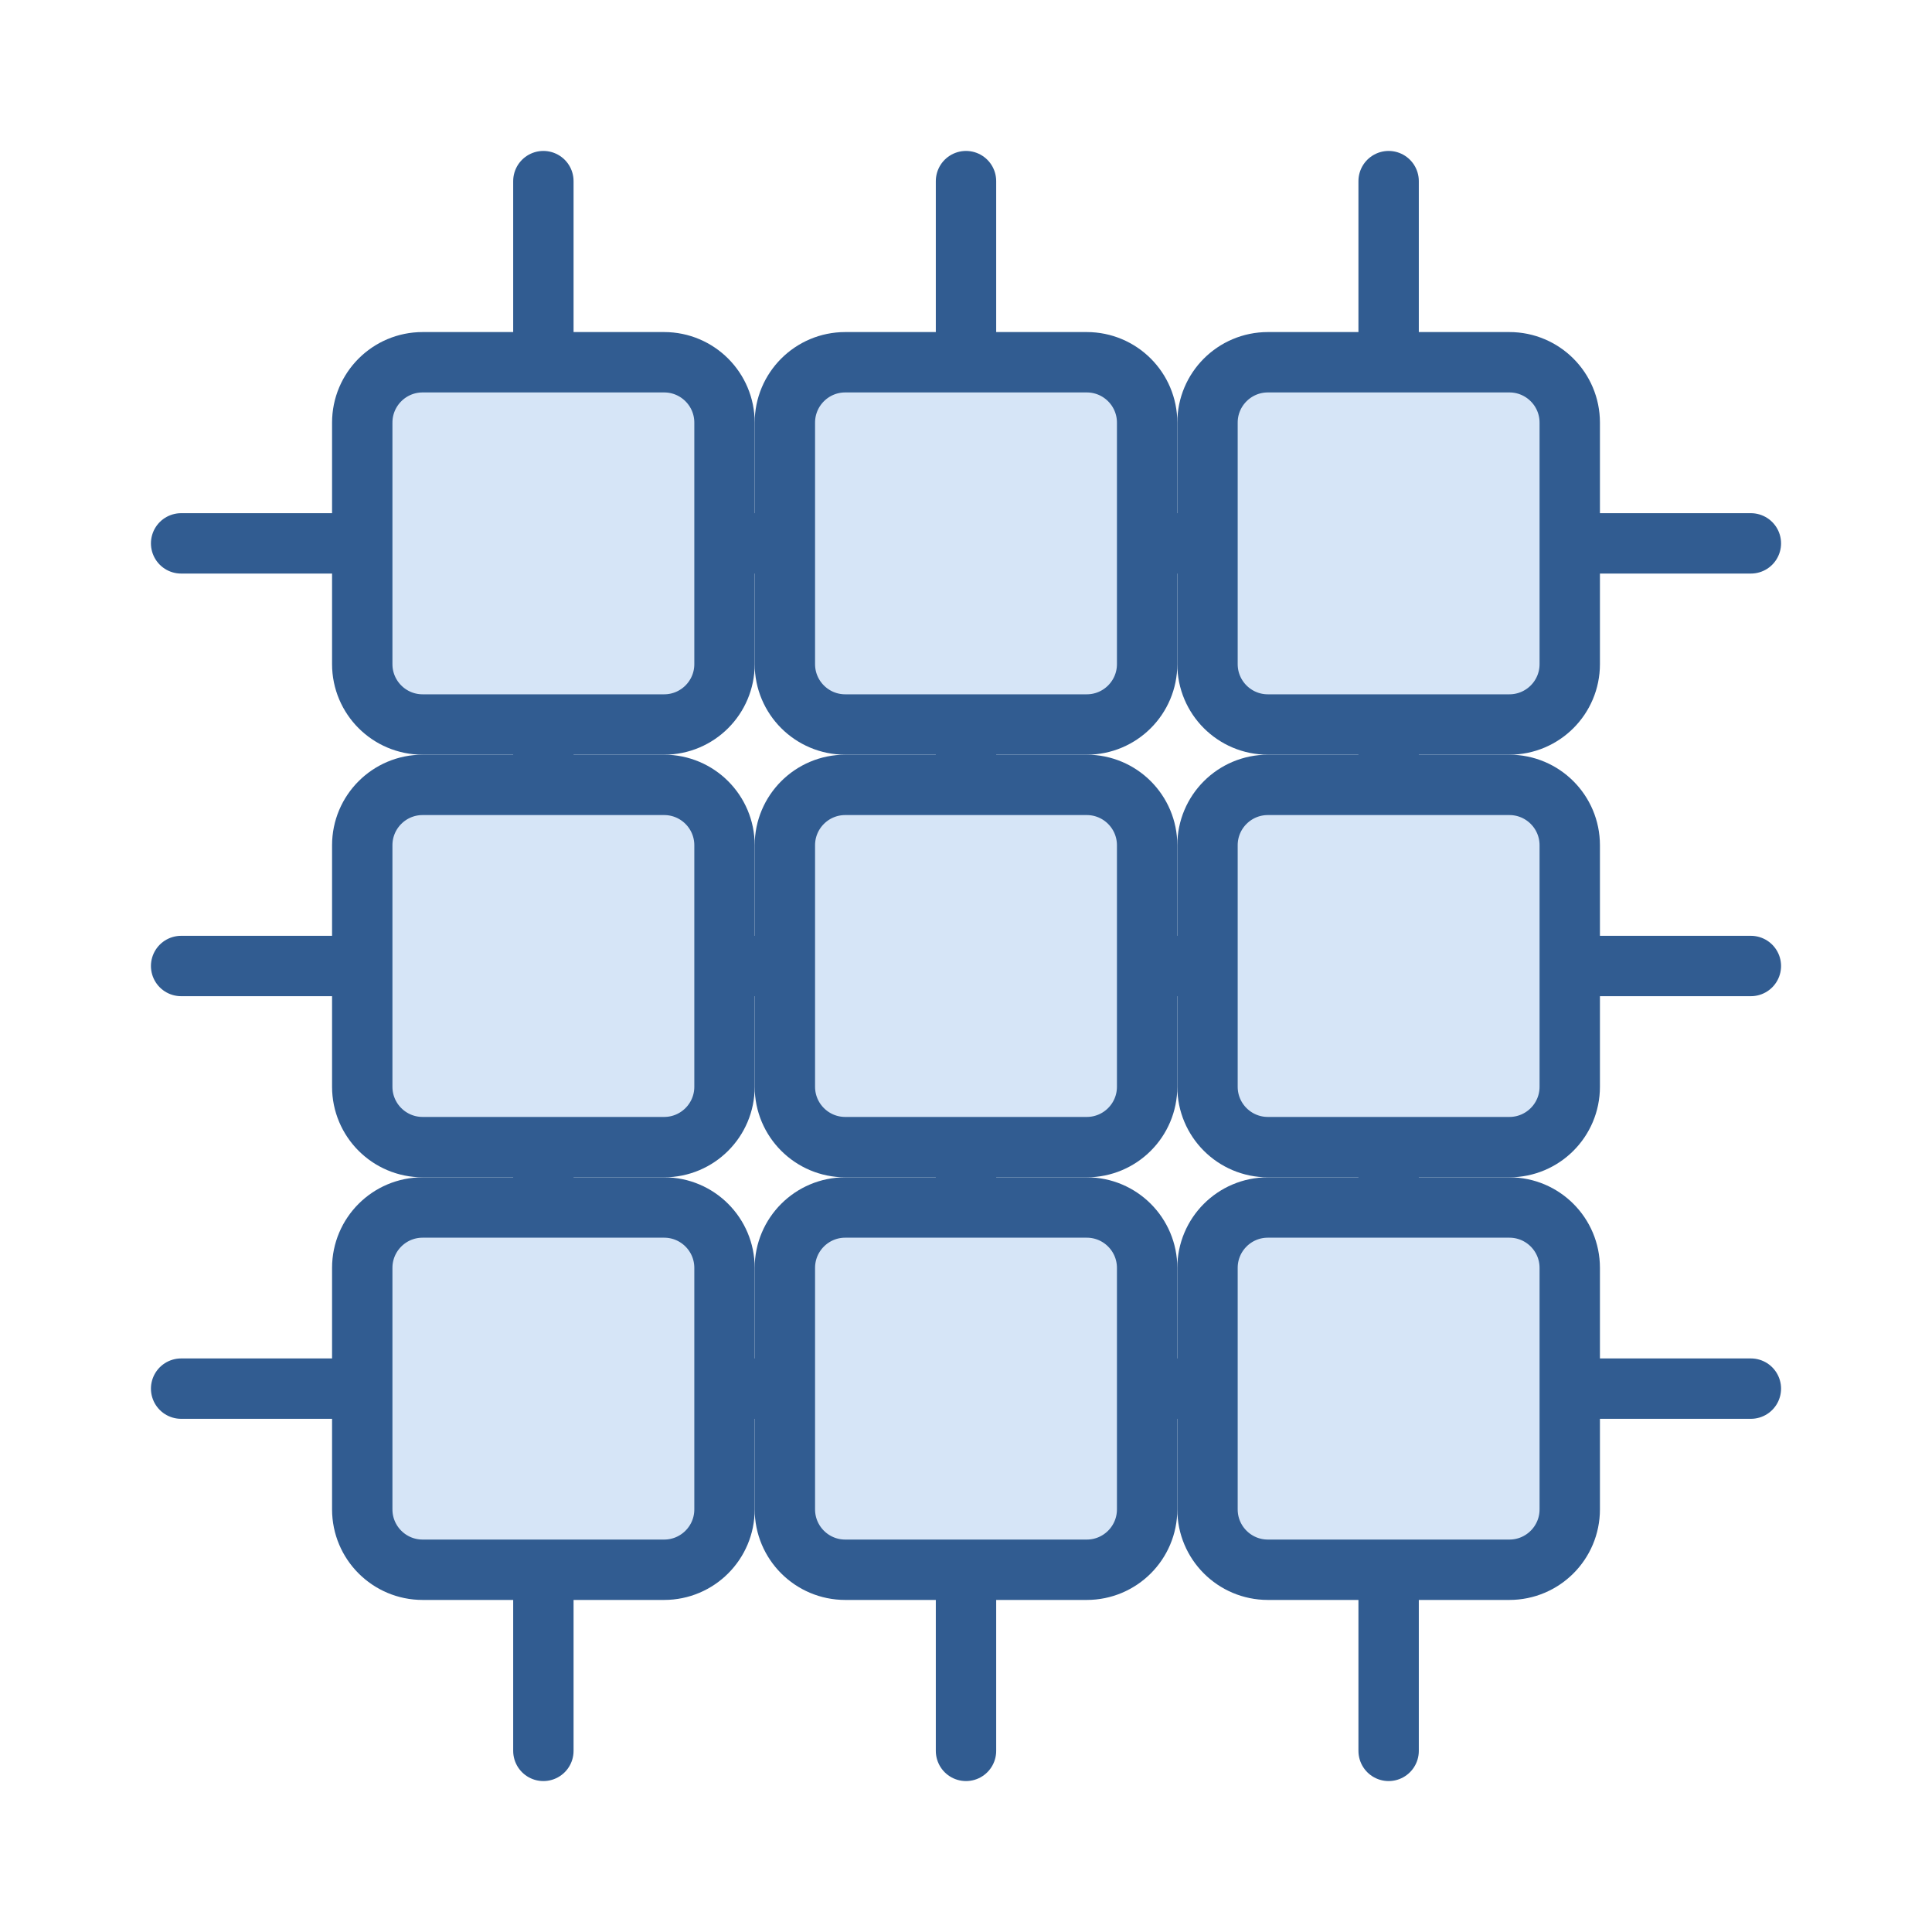
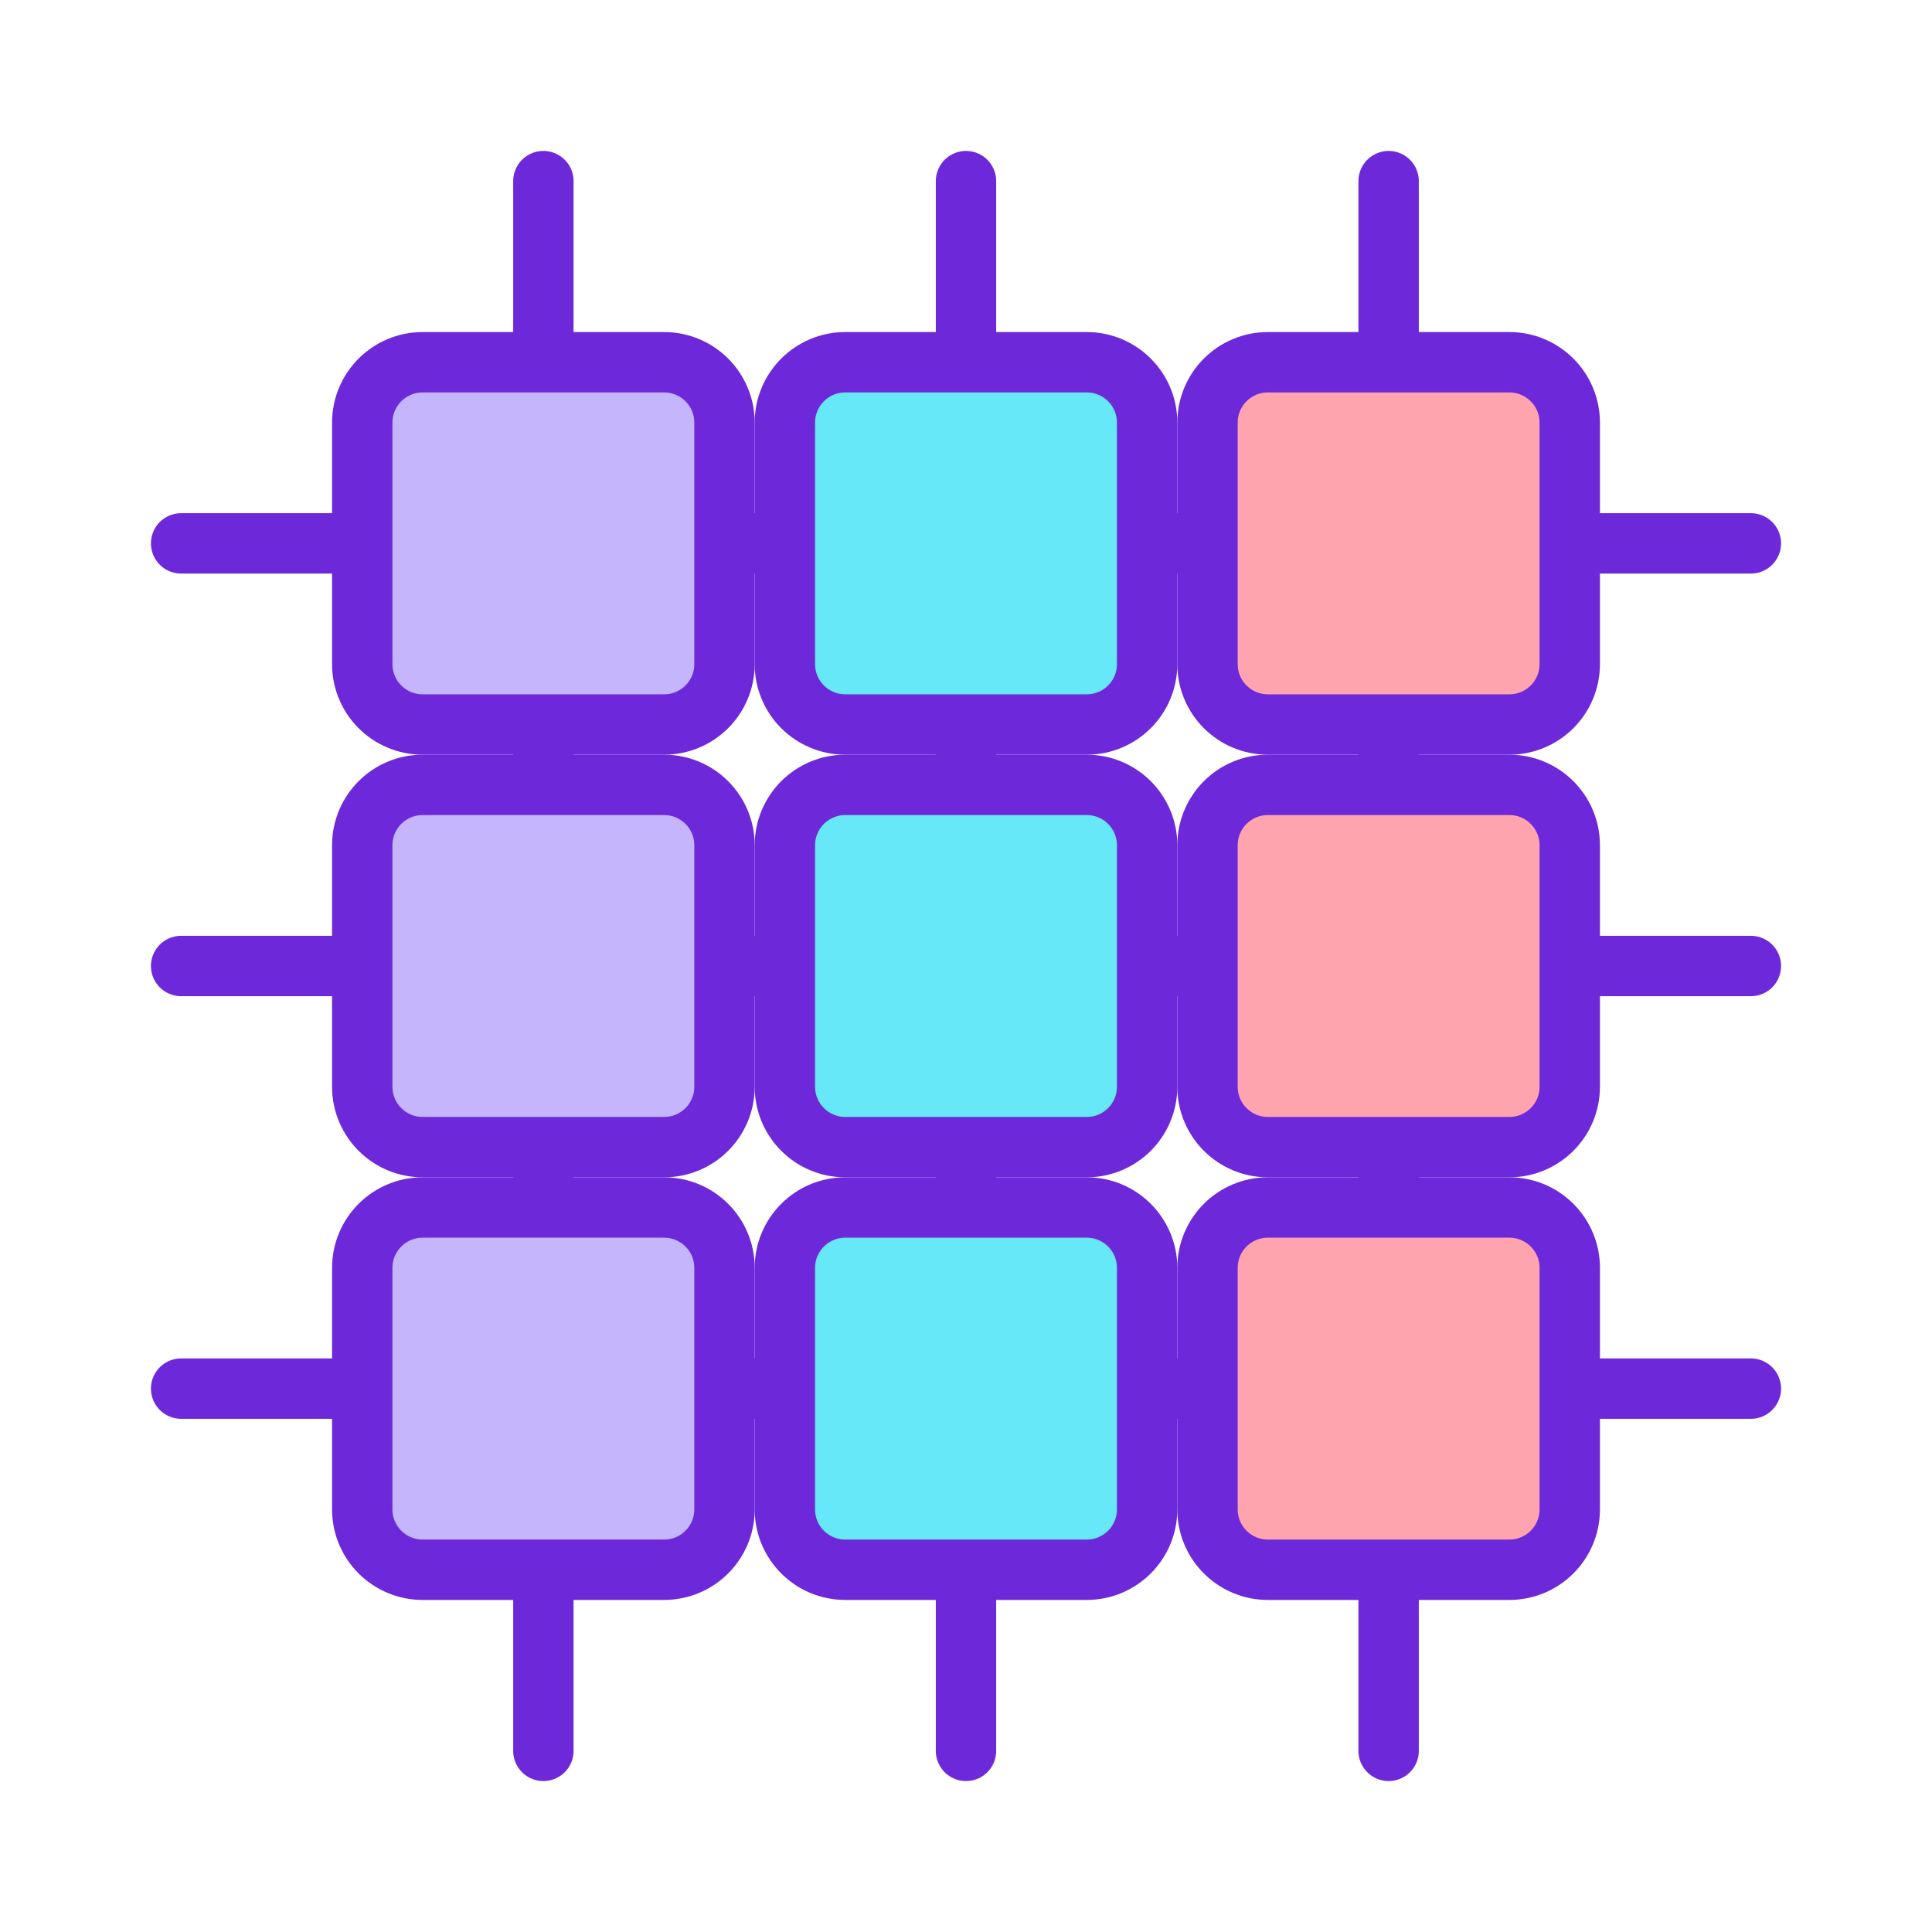
- <svg xmlns="http://www.w3.org/2000/svg" viewBox="0 0 64 64" fill="none" stroke="#315c91" stroke-width="2" stroke-linecap="round" stroke-linejoin="round">
+ <svg xmlns="http://www.w3.org/2000/svg" viewBox="0 0 64 64" fill="none" stroke="#6d28d9" stroke-width="2" stroke-linecap="round" stroke-linejoin="round" width="64" height="64">
  <path d="M6 18h5M6 32h5M6 46h5M18 6v5M32 6v5M46 6v5M53 18h5M53 32h5M53 46h5M18 53v5M32 53v5M46 53v5M18 18h28v28H18zm0 14h28M32 18v28" />
  <g fill="#d6e5f7">
-     <rect x="12" y="12" width="12" height="12" rx="2" />
-     <rect x="26" y="12" width="12" height="12" rx="2" />
-     <rect x="40" y="12" width="12" height="12" rx="2" />
-     <rect x="12" y="26" width="12" height="12" rx="2" />
-     <rect x="26" y="26" width="12" height="12" rx="2" />
-     <rect x="40" y="26" width="12" height="12" rx="2" />
-     <rect x="12" y="40" width="12" height="12" rx="2" />
-     <rect x="26" y="40" width="12" height="12" rx="2" />
-     <rect x="40" y="40" width="12" height="12" rx="2" />
+     <rect x="12" y="12" width="12" height="12" rx="2" fill="#c4b5fd" />
+     <rect x="26" y="12" width="12" height="12" rx="2" fill="#67e8f9" />
+     <rect x="40" y="12" width="12" height="12" rx="2" fill="#fda4af" />
+     <rect x="12" y="26" width="12" height="12" rx="2" fill="#c4b5fd" />
+     <rect x="26" y="26" width="12" height="12" rx="2" fill="#67e8f9" />
+     <rect x="40" y="26" width="12" height="12" rx="2" fill="#fda4af" />
+     <rect x="12" y="40" width="12" height="12" rx="2" fill="#c4b5fd" />
+     <rect x="26" y="40" width="12" height="12" rx="2" fill="#67e8f9" />
+     <rect x="40" y="40" width="12" height="12" rx="2" fill="#fda4af" />
  </g>
</svg>
